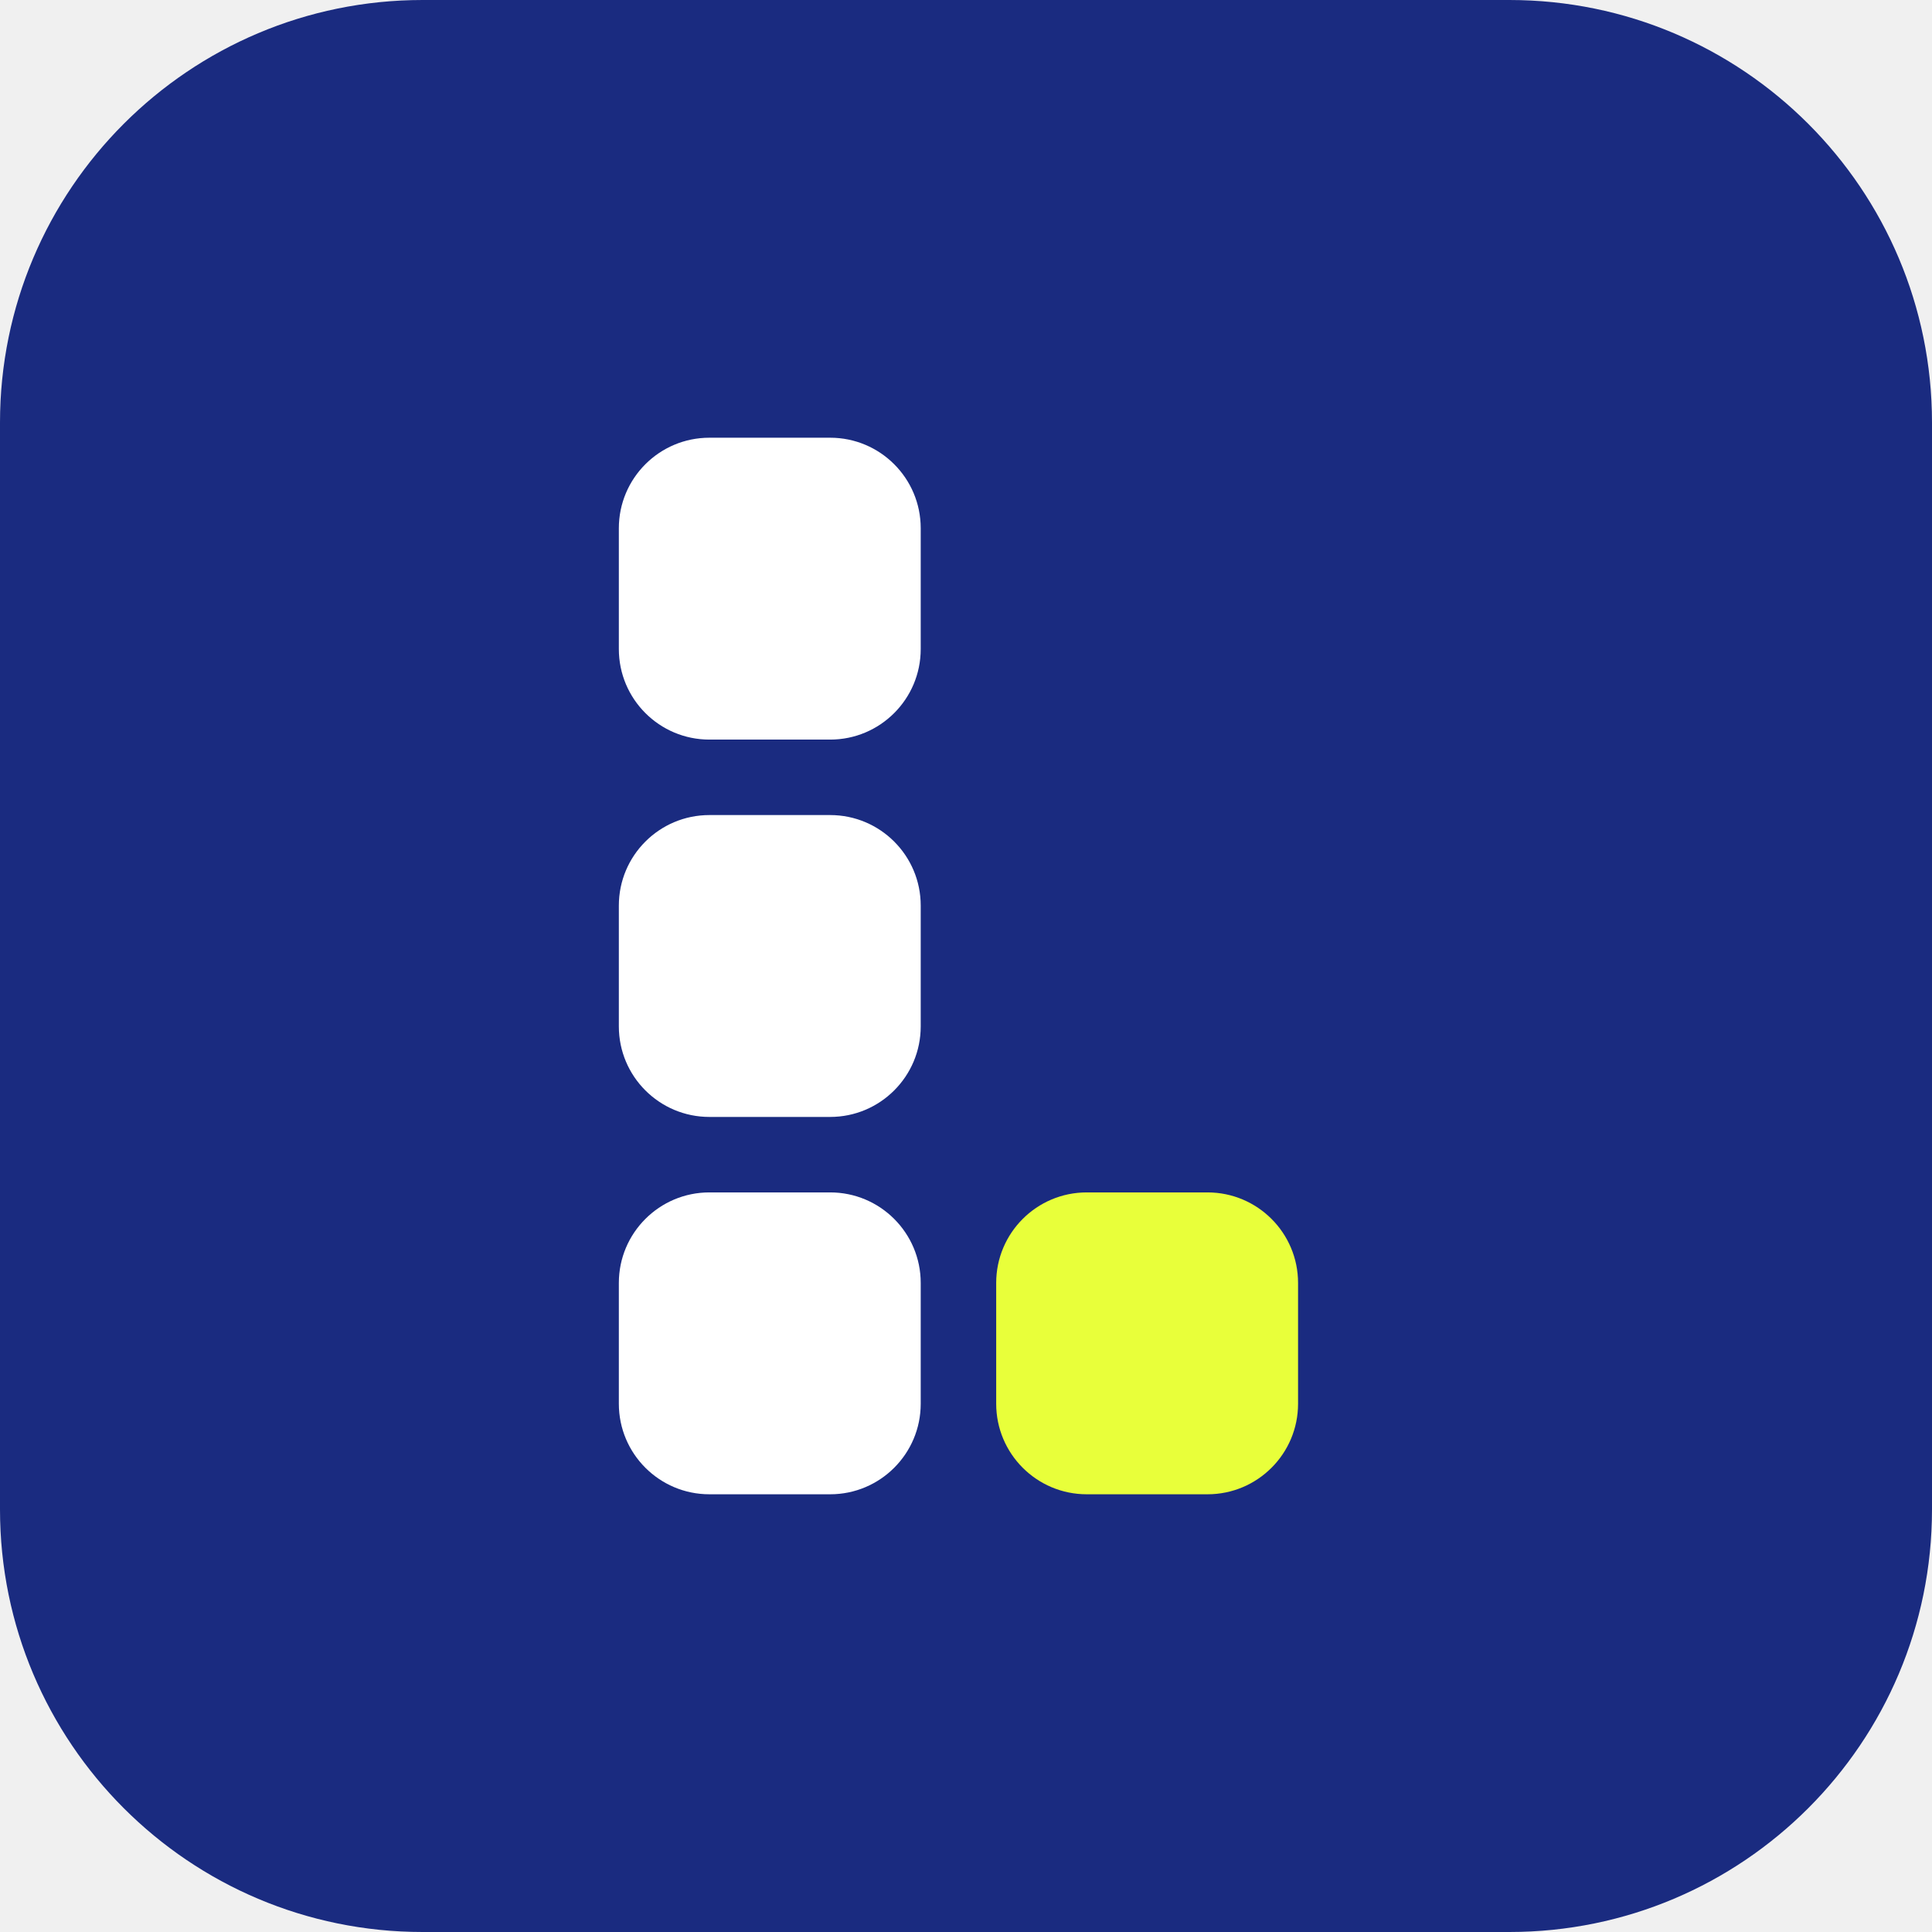
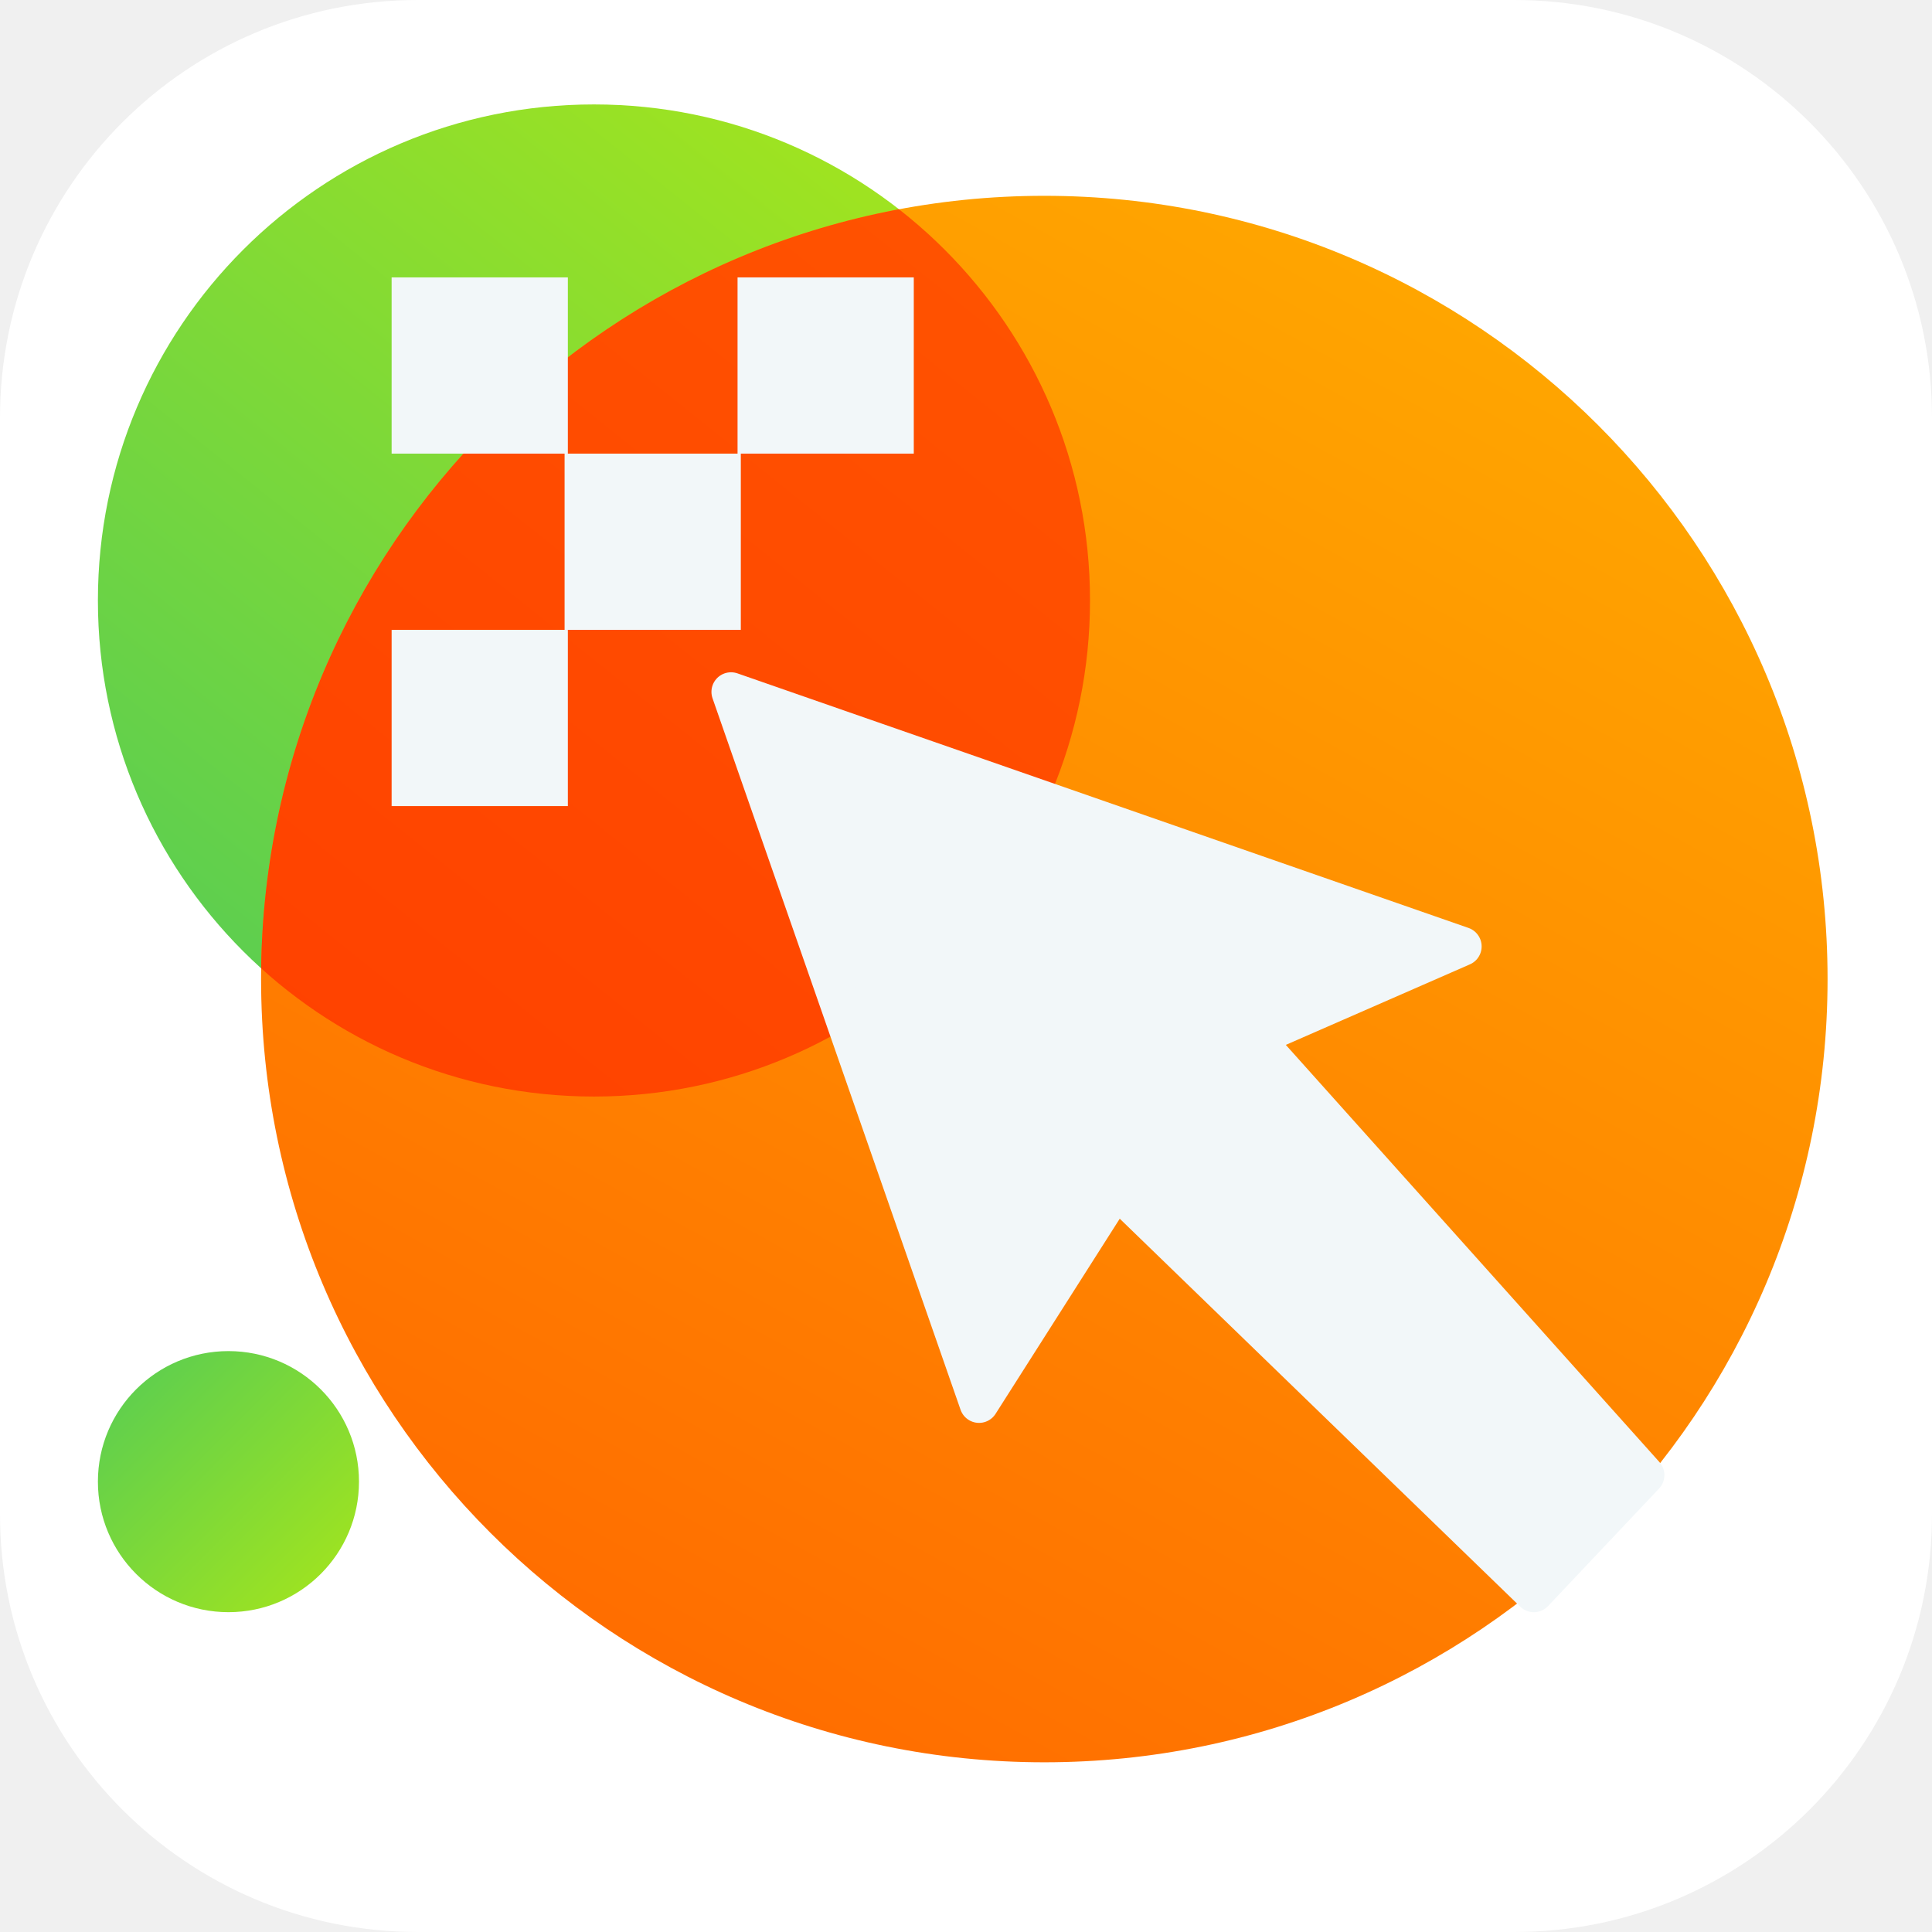
- <svg xmlns="http://www.w3.org/2000/svg" viewBox="0 0 64 64">
-   <rect width="64" height="64" rx="14" fill="#1a2b80" />
-   <g transform="translate(20.5 14.5)">
-     <rect x="0" y="0" width="10" height="10" rx="3" fill="#ffffff" />
-     <rect x="0" y="12.5" width="10" height="10" rx="3" fill="#ffffff" />
-     <rect x="0" y="25" width="10" height="10" rx="3" fill="#ffffff" />
-     <rect x="12.5" y="25" width="10" height="10" rx="3" fill="#e8ff3a" />
+ <svg xmlns="http://www.w3.org/2000/svg" viewBox="30 10 148 148">
+   <rect x="30" y="10" width="148" height="148" rx="32" fill="#ffffff" />
+   <defs>
+     <linearGradient id="o" x1="0.8" y1="0" x2="0.25" y2="1">
+       <stop offset="0" stop-color="#FFAA00" />
+       <stop offset="1" stop-color="#FF6A00" />
+     </linearGradient>
+     <linearGradient id="g" x1="0.9" y1="0" x2="0.1" y2="1">
+       <stop offset="0" stop-color="#A8E61A" />
+       <stop offset="1" stop-color="#55CC55" />
+     </linearGradient>
+     <linearGradient id="d" x1="0" y1="0" x2="1" y2="1">
+       <stop offset="0" stop-color="#55CC55" />
+       <stop offset="1" stop-color="#A8E61A" />
+     </linearGradient>
+     <linearGradient id="r" x1="0.9" y1="0" x2="0.1" y2="1">
+       <stop offset="0" stop-color="#FF5A00" />
+       <stop offset="1" stop-color="#FF3A00" />
+     </linearGradient>
+     <clipPath id="c">
+       <circle cx="75.5" cy="56" r="38" />
+     </clipPath>
+   </defs>
+   <circle cx="75.5" cy="56" r="38" fill="url(#g)" />
+   <circle cx="110" cy="85" r="60" fill="url(#o)" />
+   <circle cx="110" cy="85" r="60" fill="url(#r)" clip-path="url(#c)" />
+   <circle cx="47.5" cy="123.5" r="10" fill="url(#d)" />
+   <g fill="#F2F7F9">
+     <rect x="60" y="31.25" width="13.5" height="13.5" />
+     <rect x="86.5" y="31.25" width="13.5" height="13.5" />
+     <rect x="73.25" y="44.75" width="13.5" height="13.5" />
+     <rect x="60" y="58.25" width="13.5" height="13.5" />
+     <path d="M86 63 L142 82.5 L126 89.5 L156 123 L147.5 132 L115.5 101 L105 117.5 Z" stroke="#F2F7F9" stroke-width="3" stroke-linejoin="round" />
  </g>
</svg>
